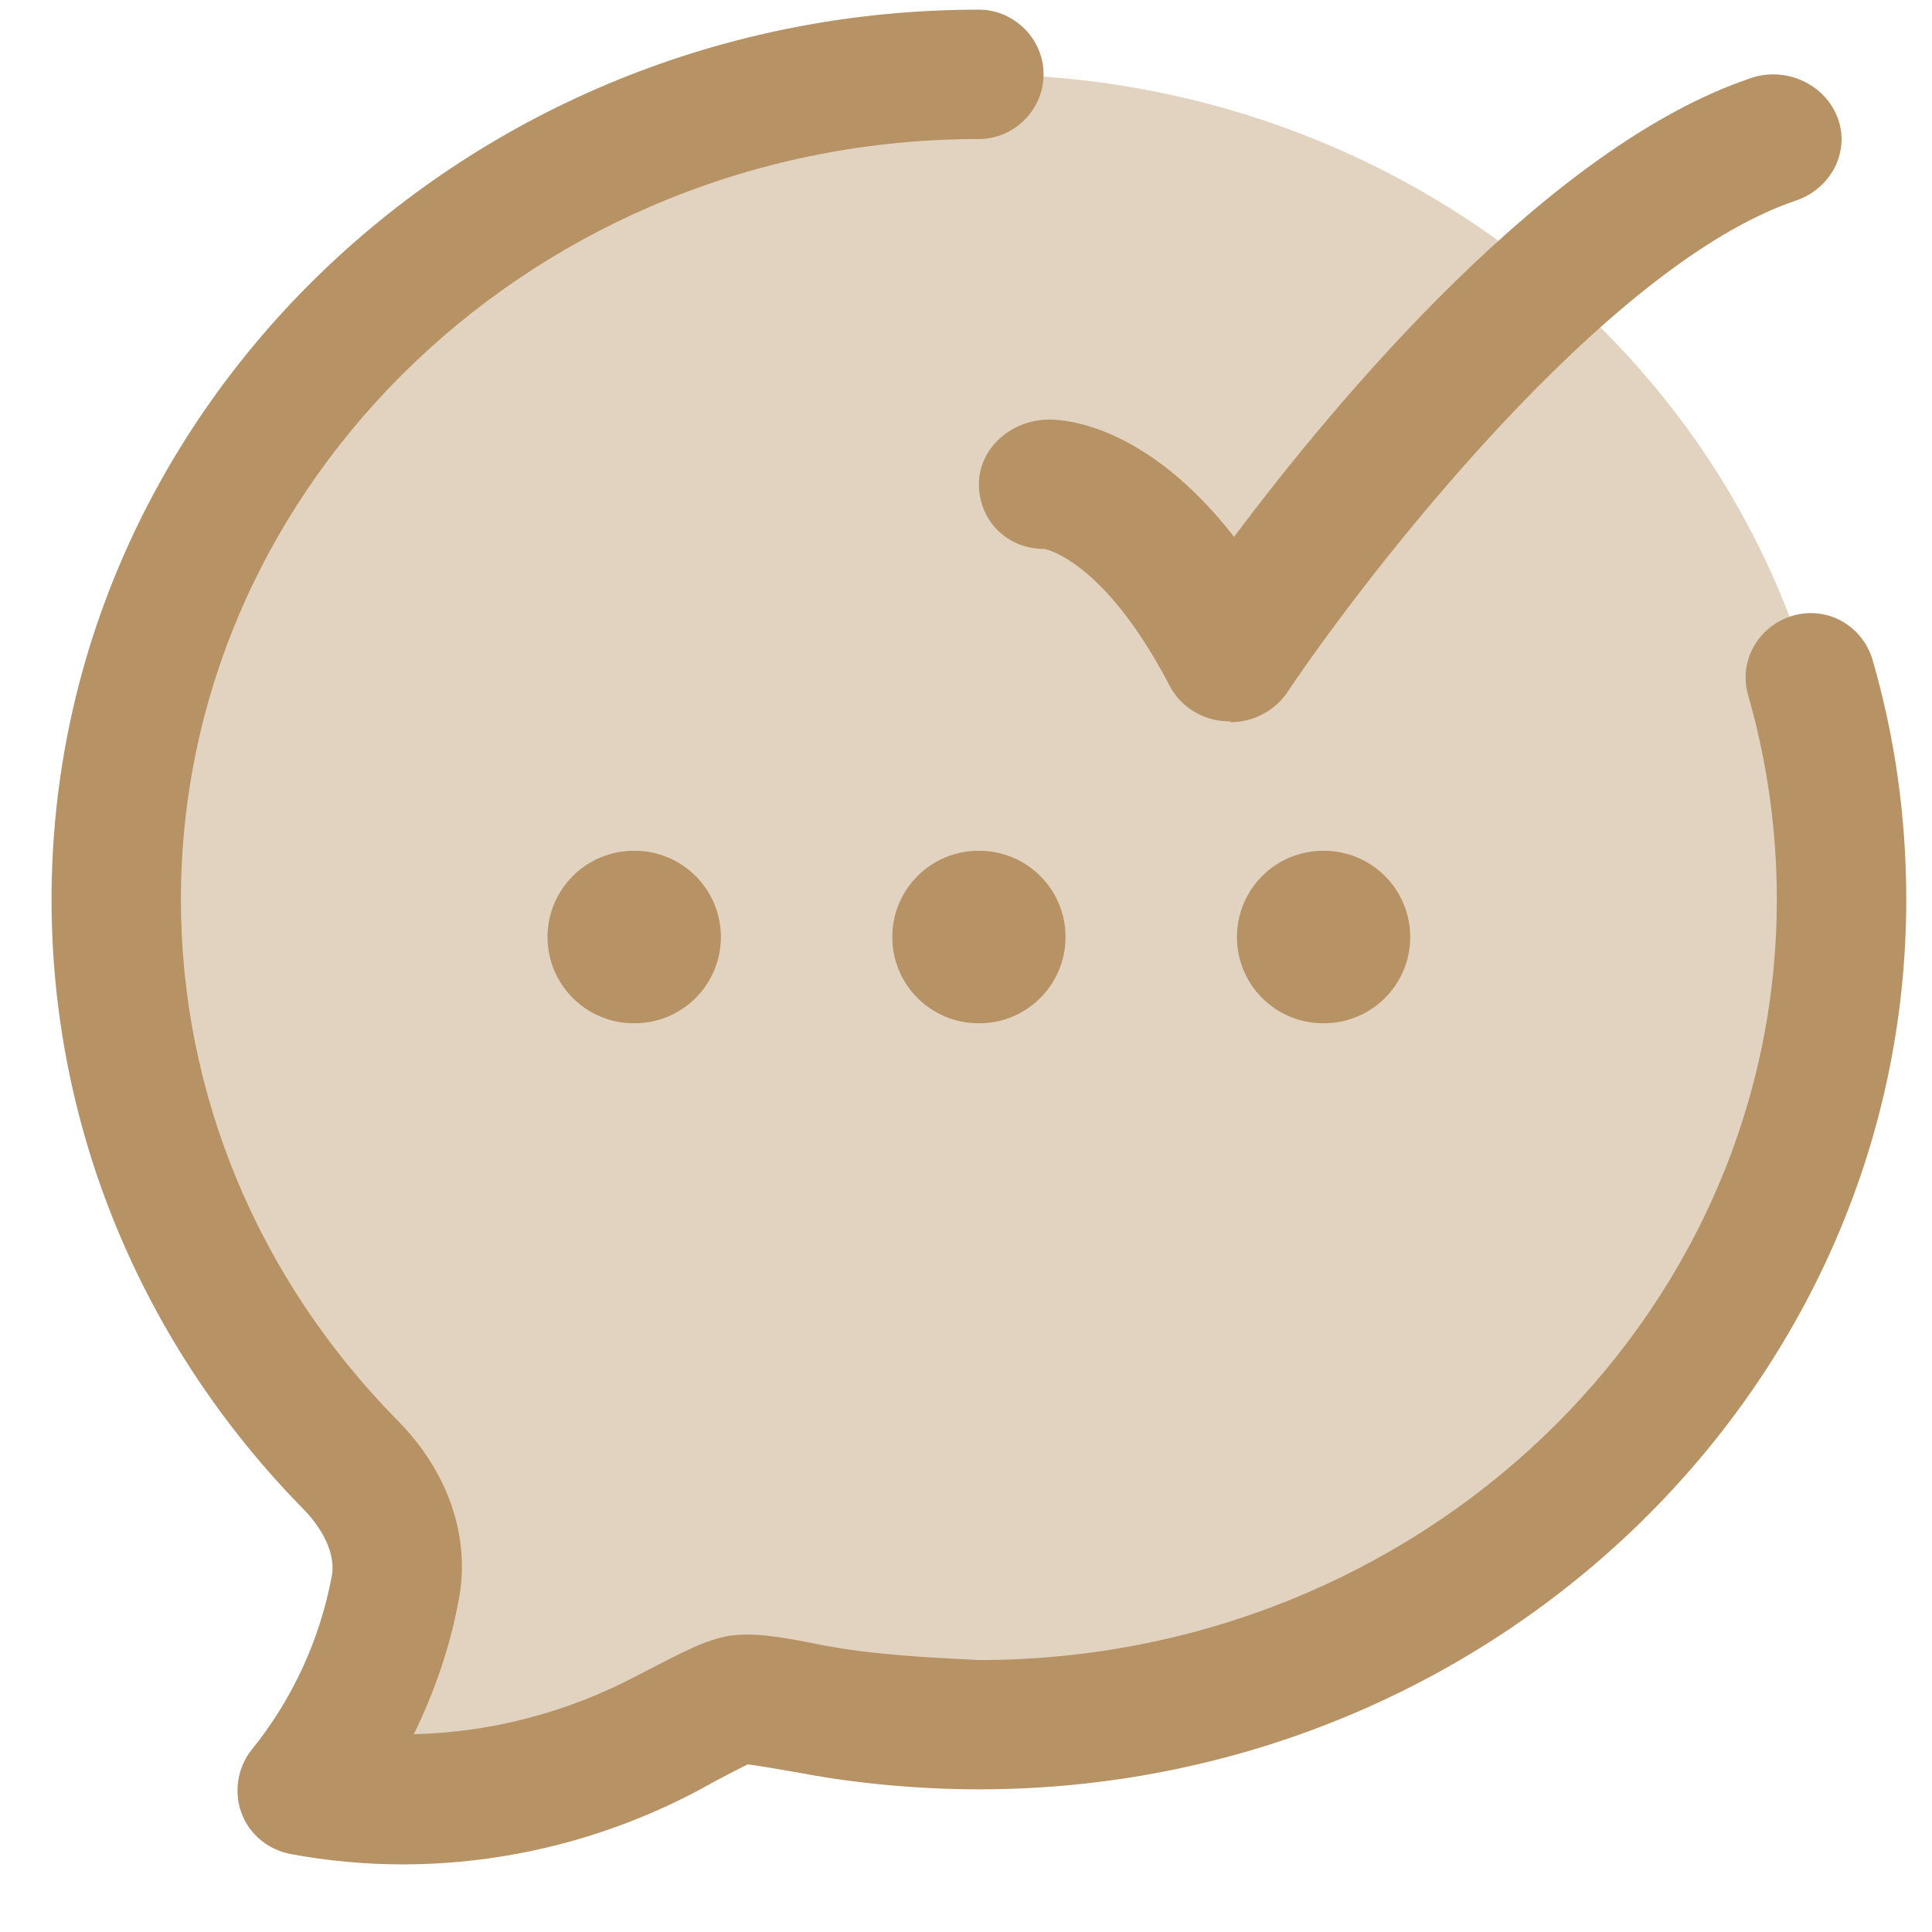
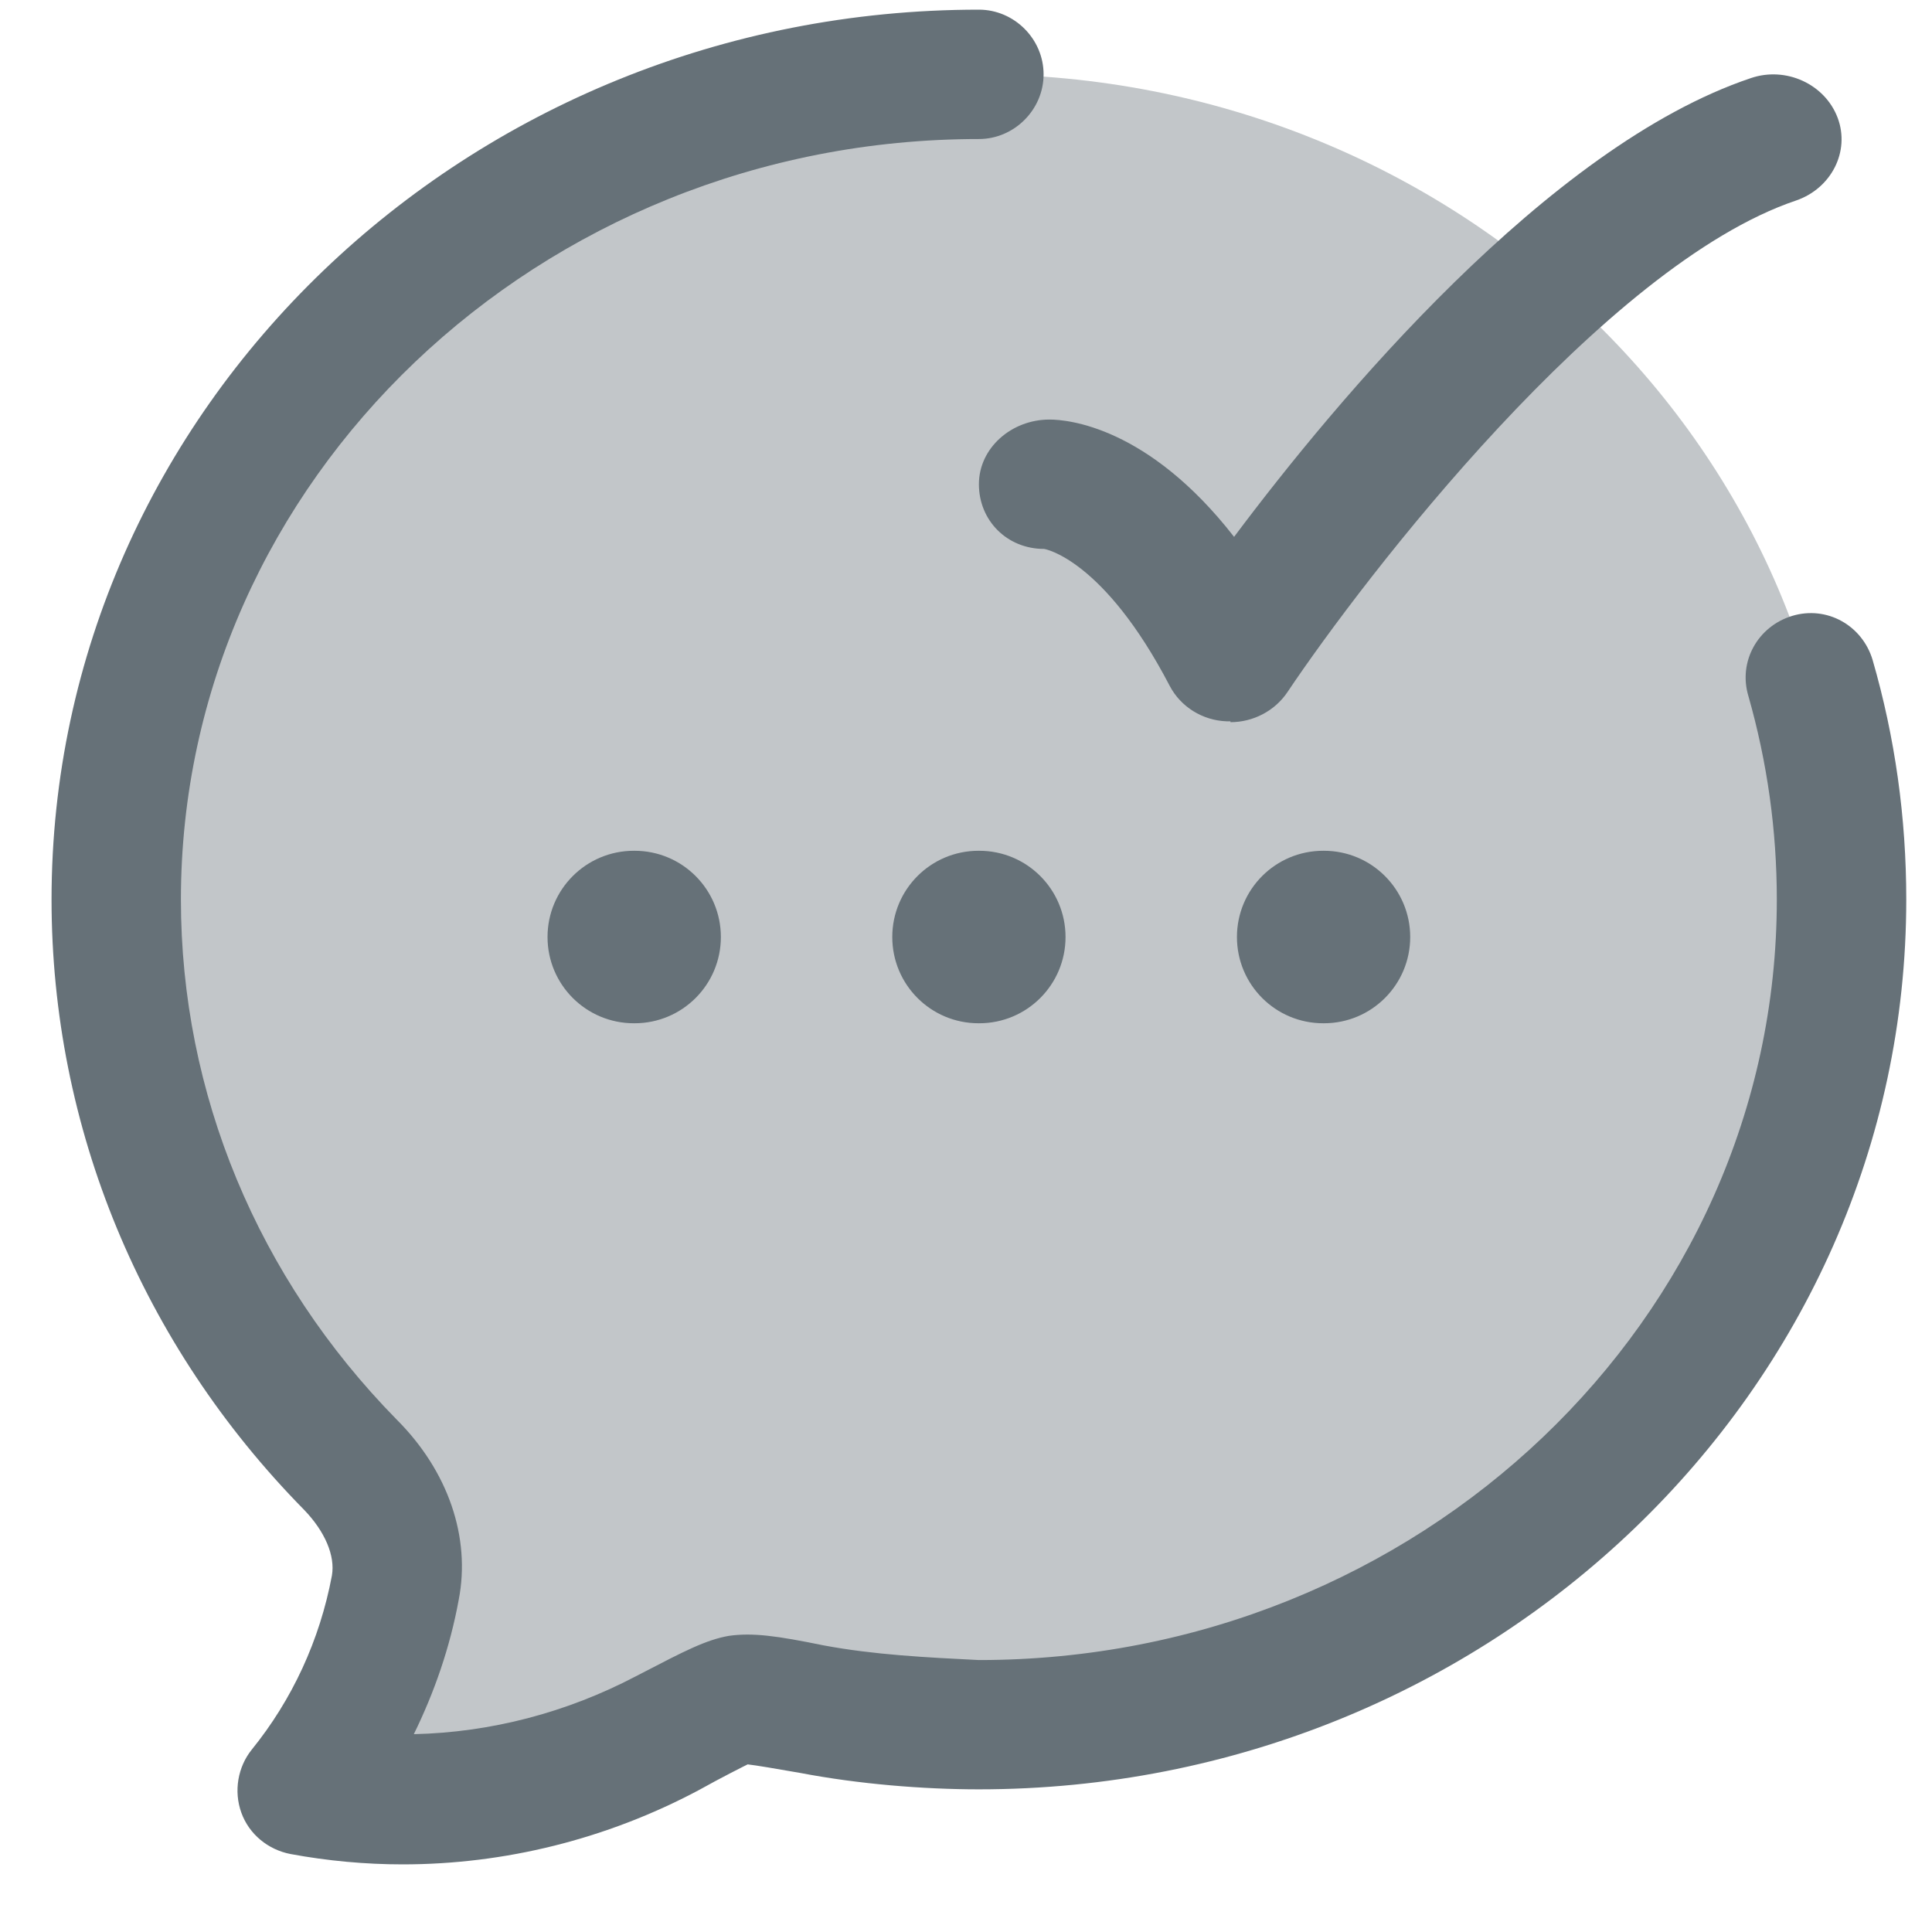
<svg xmlns="http://www.w3.org/2000/svg" width="25" height="25" viewBox="0 0 25 25" fill="none">
-   <path opacity="0.4" d="M23.83 11.641C23.83 17.539 18.831 22.32 12.667 22.32C11.942 22.321 11.219 22.254 10.507 22.121C9.995 22.024 9.739 21.976 9.56 22.004C9.381 22.031 9.127 22.166 8.62 22.435C7.186 23.198 5.514 23.468 3.905 23.168C4.517 22.416 4.934 21.514 5.118 20.547C5.23 19.956 4.953 19.381 4.539 18.96C2.658 17.049 1.504 14.475 1.504 11.641C1.504 5.744 6.502 0.962 12.667 0.962C18.831 0.962 23.83 5.744 23.83 11.641Z" fill="#B69265" />
-   <path d="M5.21 24.125C4.73 24.125 4.239 24.08 3.759 23.991C3.469 23.935 3.223 23.735 3.123 23.456C3.022 23.177 3.078 22.864 3.257 22.641C3.781 21.994 4.138 21.224 4.295 20.387C4.339 20.131 4.205 19.818 3.937 19.539C1.828 17.397 0.667 14.585 0.667 11.64C0.667 5.291 6.047 0.125 12.667 0.125C13.124 0.125 13.504 0.504 13.504 0.962C13.504 1.419 13.124 1.799 12.667 1.799C6.974 1.799 2.341 6.217 2.341 11.64C2.341 14.15 3.335 16.538 5.132 18.368C5.802 19.037 6.092 19.896 5.936 20.7C5.824 21.313 5.623 21.893 5.355 22.44C6.349 22.418 7.331 22.161 8.224 21.693L8.313 21.647C8.856 21.365 9.133 21.221 9.43 21.168C9.742 21.124 10.055 21.168 10.657 21.291C11.316 21.414 11.986 21.447 12.667 21.481C18.36 21.481 22.992 17.073 22.992 11.64C22.992 10.747 22.869 9.866 22.624 9.006C22.49 8.56 22.747 8.103 23.193 7.969C23.64 7.835 24.097 8.092 24.231 8.538C24.522 9.542 24.667 10.58 24.667 11.64C24.667 17.988 19.286 23.154 12.667 23.154C11.952 23.154 11.115 23.087 10.356 22.942C10.043 22.887 9.776 22.842 9.675 22.831C9.63 22.853 9.34 22.998 9.039 23.166C7.844 23.801 6.527 24.125 5.21 24.125Z" fill="#B69265" />
-   <path d="M7.085 12.125C7.085 11.508 7.585 11.009 8.202 11.009H8.212C8.828 11.009 9.328 11.508 9.328 12.125C9.328 12.742 8.828 13.241 8.212 13.241H8.202C7.585 13.241 7.085 12.742 7.085 12.125Z" fill="#B69265" />
-   <path d="M11.546 12.125C11.546 11.508 12.045 11.009 12.662 11.009H12.672C13.288 11.009 13.788 11.508 13.788 12.125C13.788 12.742 13.288 13.241 12.672 13.241H12.662C12.045 13.241 11.546 12.742 11.546 12.125Z" fill="#B69265" />
-   <path d="M16.006 12.125C16.006 11.508 16.505 11.009 17.122 11.009H17.132C17.748 11.009 18.248 11.508 18.248 12.125C18.248 12.742 17.748 13.241 17.132 13.241H17.122C16.505 13.241 16.006 12.742 16.006 12.125Z" fill="#B69265" />
-   <path d="M15.875 9.334H15.922V9.345C16.215 9.345 16.496 9.2 16.66 8.955C17.655 7.471 20.758 3.432 23.24 2.595C23.697 2.439 23.943 1.959 23.779 1.524C23.615 1.089 23.111 0.855 22.655 1.011C20.032 1.892 17.28 5.195 15.969 6.947C14.856 5.518 13.814 5.429 13.58 5.429C13.088 5.429 12.667 5.797 12.667 6.266C12.667 6.735 13.03 7.103 13.51 7.103C13.521 7.103 14.283 7.237 15.137 8.877C15.278 9.145 15.559 9.323 15.875 9.334Z" fill="#B69265" />
+   <path opacity="0.4" d="M23.83 11.641C23.83 17.539 18.831 22.32 12.667 22.32C11.942 22.321 11.219 22.254 10.507 22.121C9.995 22.024 9.739 21.976 9.56 22.004C9.381 22.031 9.127 22.166 8.62 22.435C7.186 23.198 5.514 23.468 3.905 23.168C4.517 22.416 4.934 21.514 5.118 20.547C5.23 19.956 4.953 19.381 4.539 18.96C2.658 17.049 1.504 14.475 1.504 11.641C1.504 5.744 6.502 0.962 12.667 0.962C18.831 0.962 23.83 5.744 23.83 11.641Z" fill="#667178" />
+   <path d="M5.21 24.125C4.73 24.125 4.239 24.08 3.759 23.991C3.469 23.935 3.223 23.735 3.123 23.456C3.022 23.177 3.078 22.864 3.257 22.641C3.781 21.994 4.138 21.224 4.295 20.387C4.339 20.131 4.205 19.818 3.937 19.539C1.828 17.397 0.667 14.585 0.667 11.64C0.667 5.291 6.047 0.125 12.667 0.125C13.124 0.125 13.504 0.504 13.504 0.962C13.504 1.419 13.124 1.799 12.667 1.799C6.974 1.799 2.341 6.217 2.341 11.64C2.341 14.15 3.335 16.538 5.132 18.368C5.802 19.037 6.092 19.896 5.936 20.7C5.824 21.313 5.623 21.893 5.355 22.44C6.349 22.418 7.331 22.161 8.224 21.693L8.313 21.647C8.856 21.365 9.133 21.221 9.43 21.168C9.742 21.124 10.055 21.168 10.657 21.291C11.316 21.414 11.986 21.447 12.667 21.481C18.36 21.481 22.992 17.073 22.992 11.64C22.992 10.747 22.869 9.866 22.624 9.006C22.49 8.56 22.747 8.103 23.193 7.969C23.64 7.835 24.097 8.092 24.231 8.538C24.522 9.542 24.667 10.58 24.667 11.64C24.667 17.988 19.286 23.154 12.667 23.154C11.952 23.154 11.115 23.087 10.356 22.942C10.043 22.887 9.776 22.842 9.675 22.831C9.63 22.853 9.34 22.998 9.039 23.166C7.844 23.801 6.527 24.125 5.21 24.125Z" fill="#667178" />
+   <path d="M7.085 12.125C7.085 11.508 7.585 11.009 8.202 11.009H8.212C8.828 11.009 9.328 11.508 9.328 12.125C9.328 12.742 8.828 13.241 8.212 13.241H8.202C7.585 13.241 7.085 12.742 7.085 12.125Z" fill="#667178" />
+   <path d="M11.546 12.125C11.546 11.508 12.045 11.009 12.662 11.009H12.672C13.288 11.009 13.788 11.508 13.788 12.125C13.788 12.742 13.288 13.241 12.672 13.241H12.662C12.045 13.241 11.546 12.742 11.546 12.125Z" fill="#667178" />
+   <path d="M16.006 12.125C16.006 11.508 16.505 11.009 17.122 11.009H17.132C17.748 11.009 18.248 11.508 18.248 12.125C18.248 12.742 17.748 13.241 17.132 13.241H17.122C16.505 13.241 16.006 12.742 16.006 12.125Z" fill="#667178" />
+   <path d="M15.875 9.334H15.922V9.345C16.215 9.345 16.496 9.2 16.66 8.955C17.655 7.471 20.758 3.432 23.24 2.595C23.697 2.439 23.943 1.959 23.779 1.524C23.615 1.089 23.111 0.855 22.655 1.011C20.032 1.892 17.28 5.195 15.969 6.947C14.856 5.518 13.814 5.429 13.58 5.429C13.088 5.429 12.667 5.797 12.667 6.266C12.667 6.735 13.03 7.103 13.51 7.103C13.521 7.103 14.283 7.237 15.137 8.877C15.278 9.145 15.559 9.323 15.875 9.334Z" fill="#667178" />
</svg>
